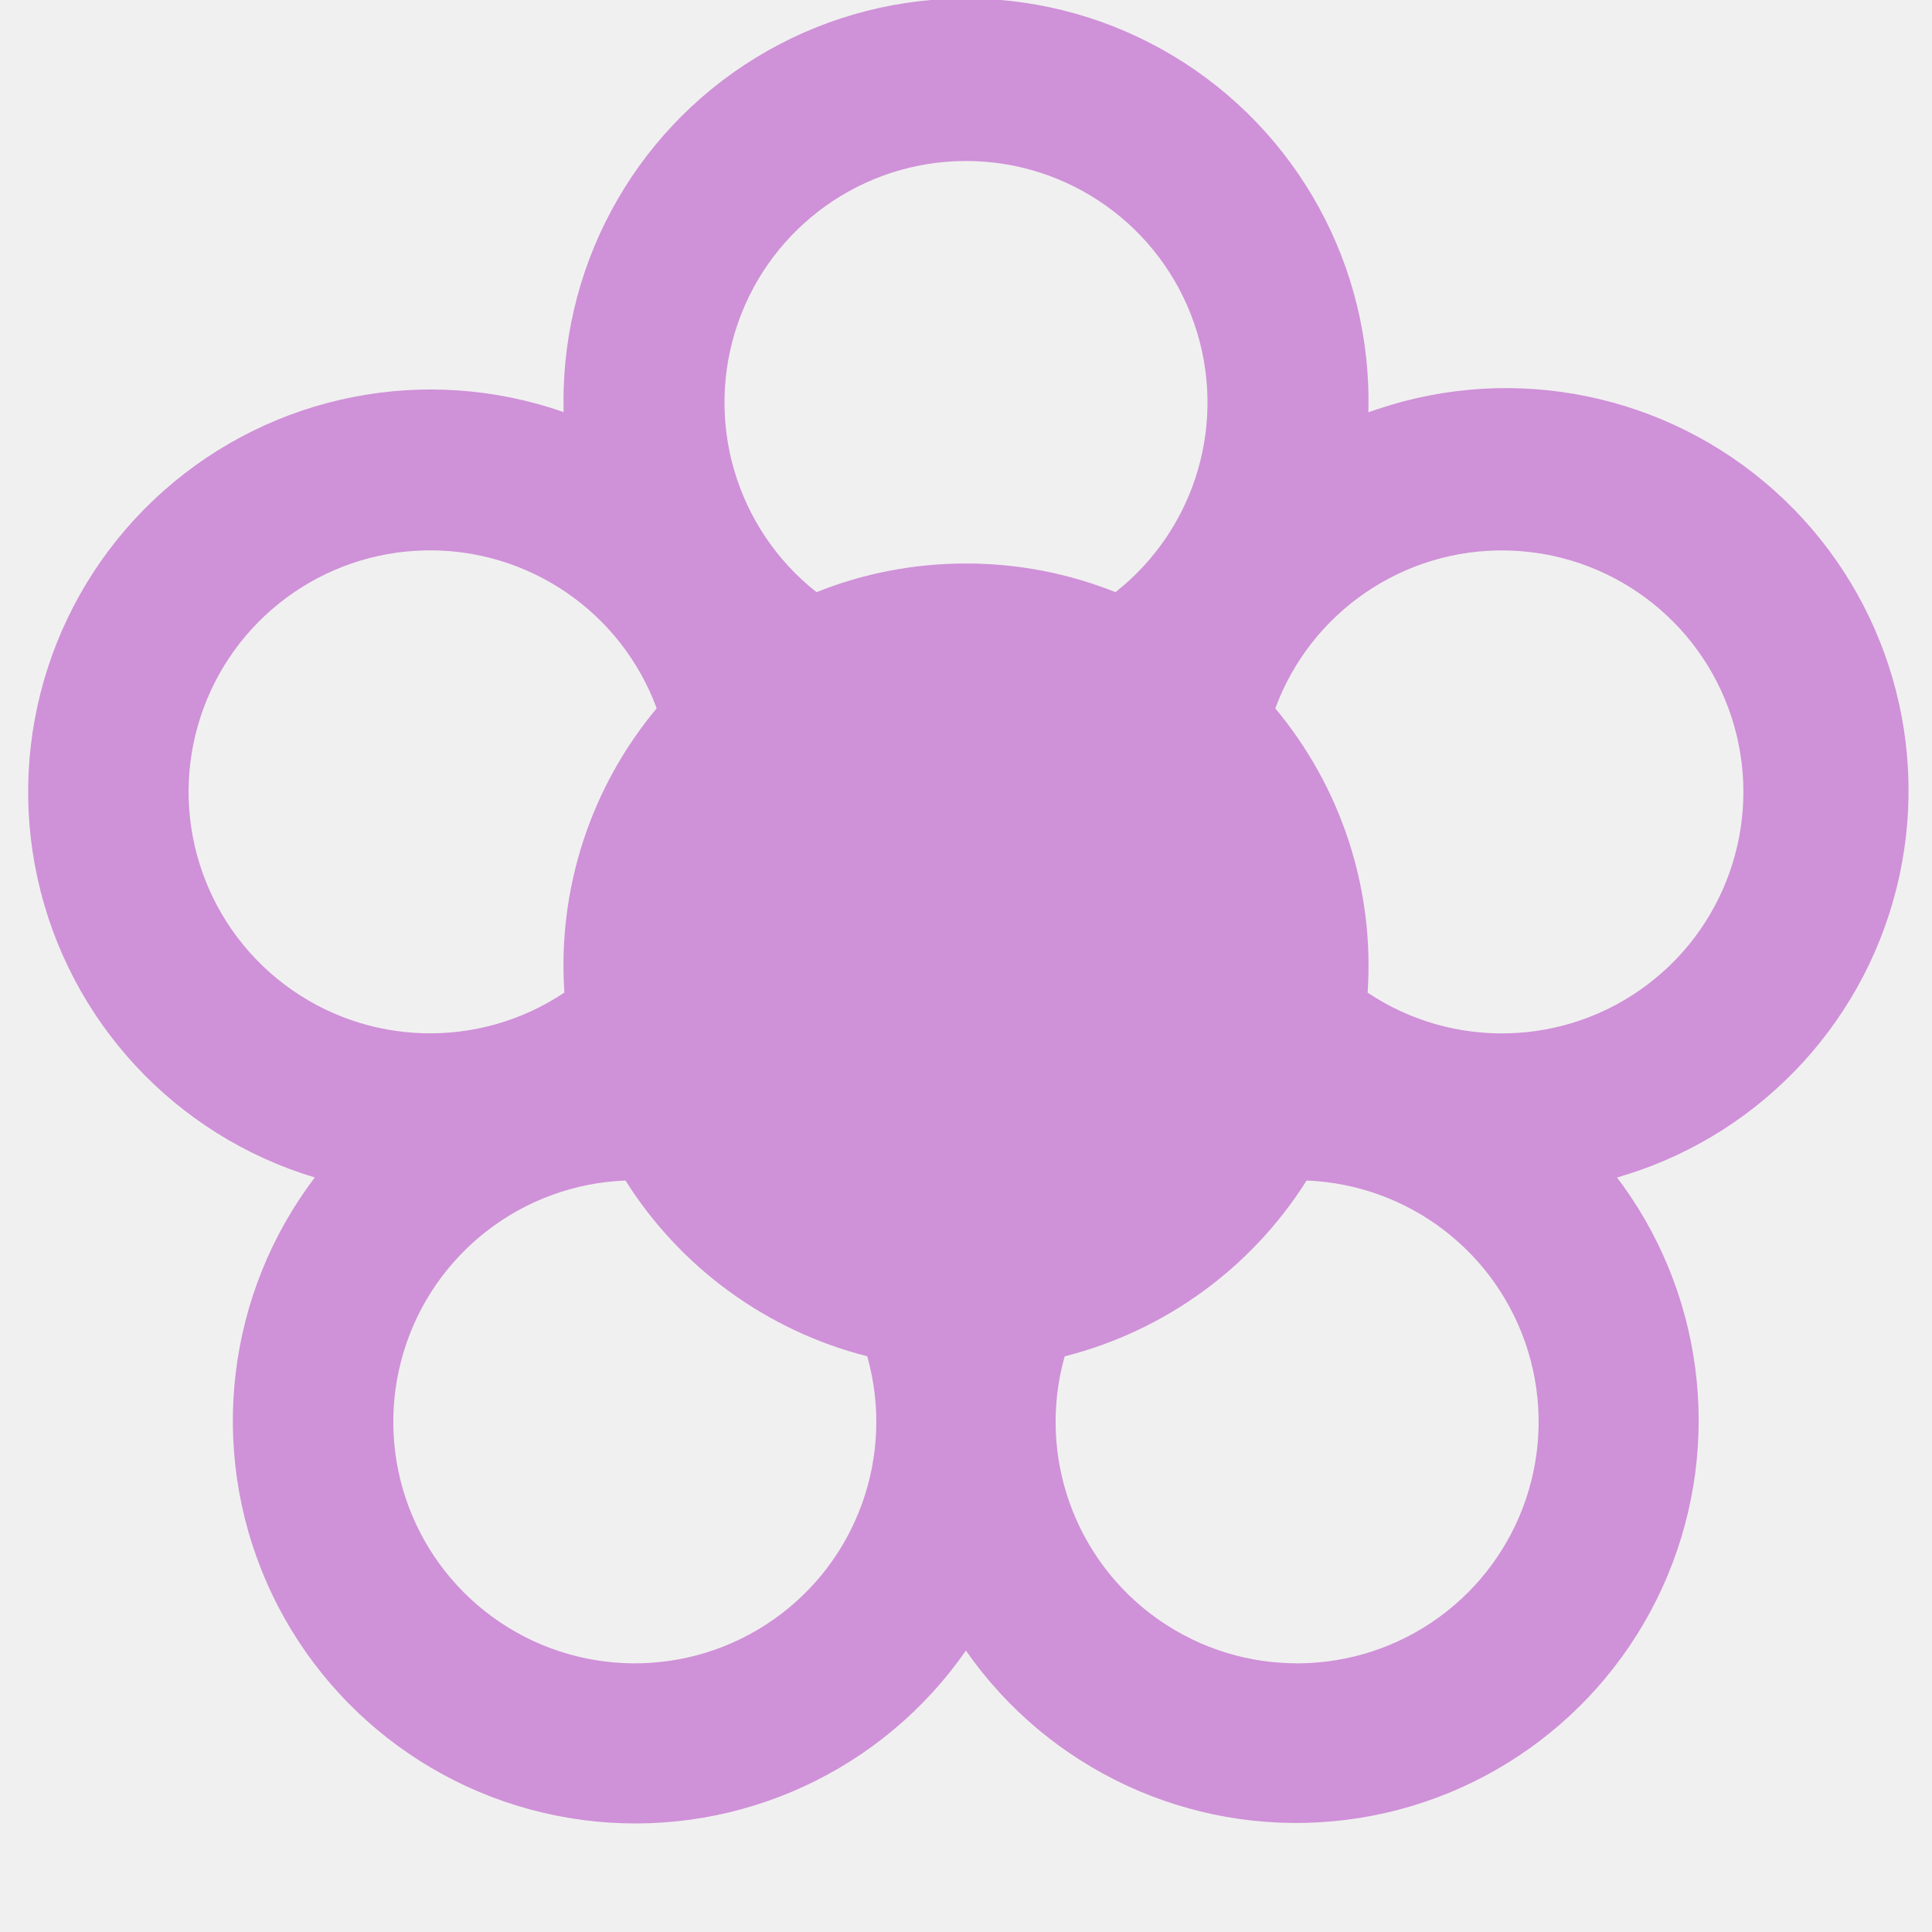
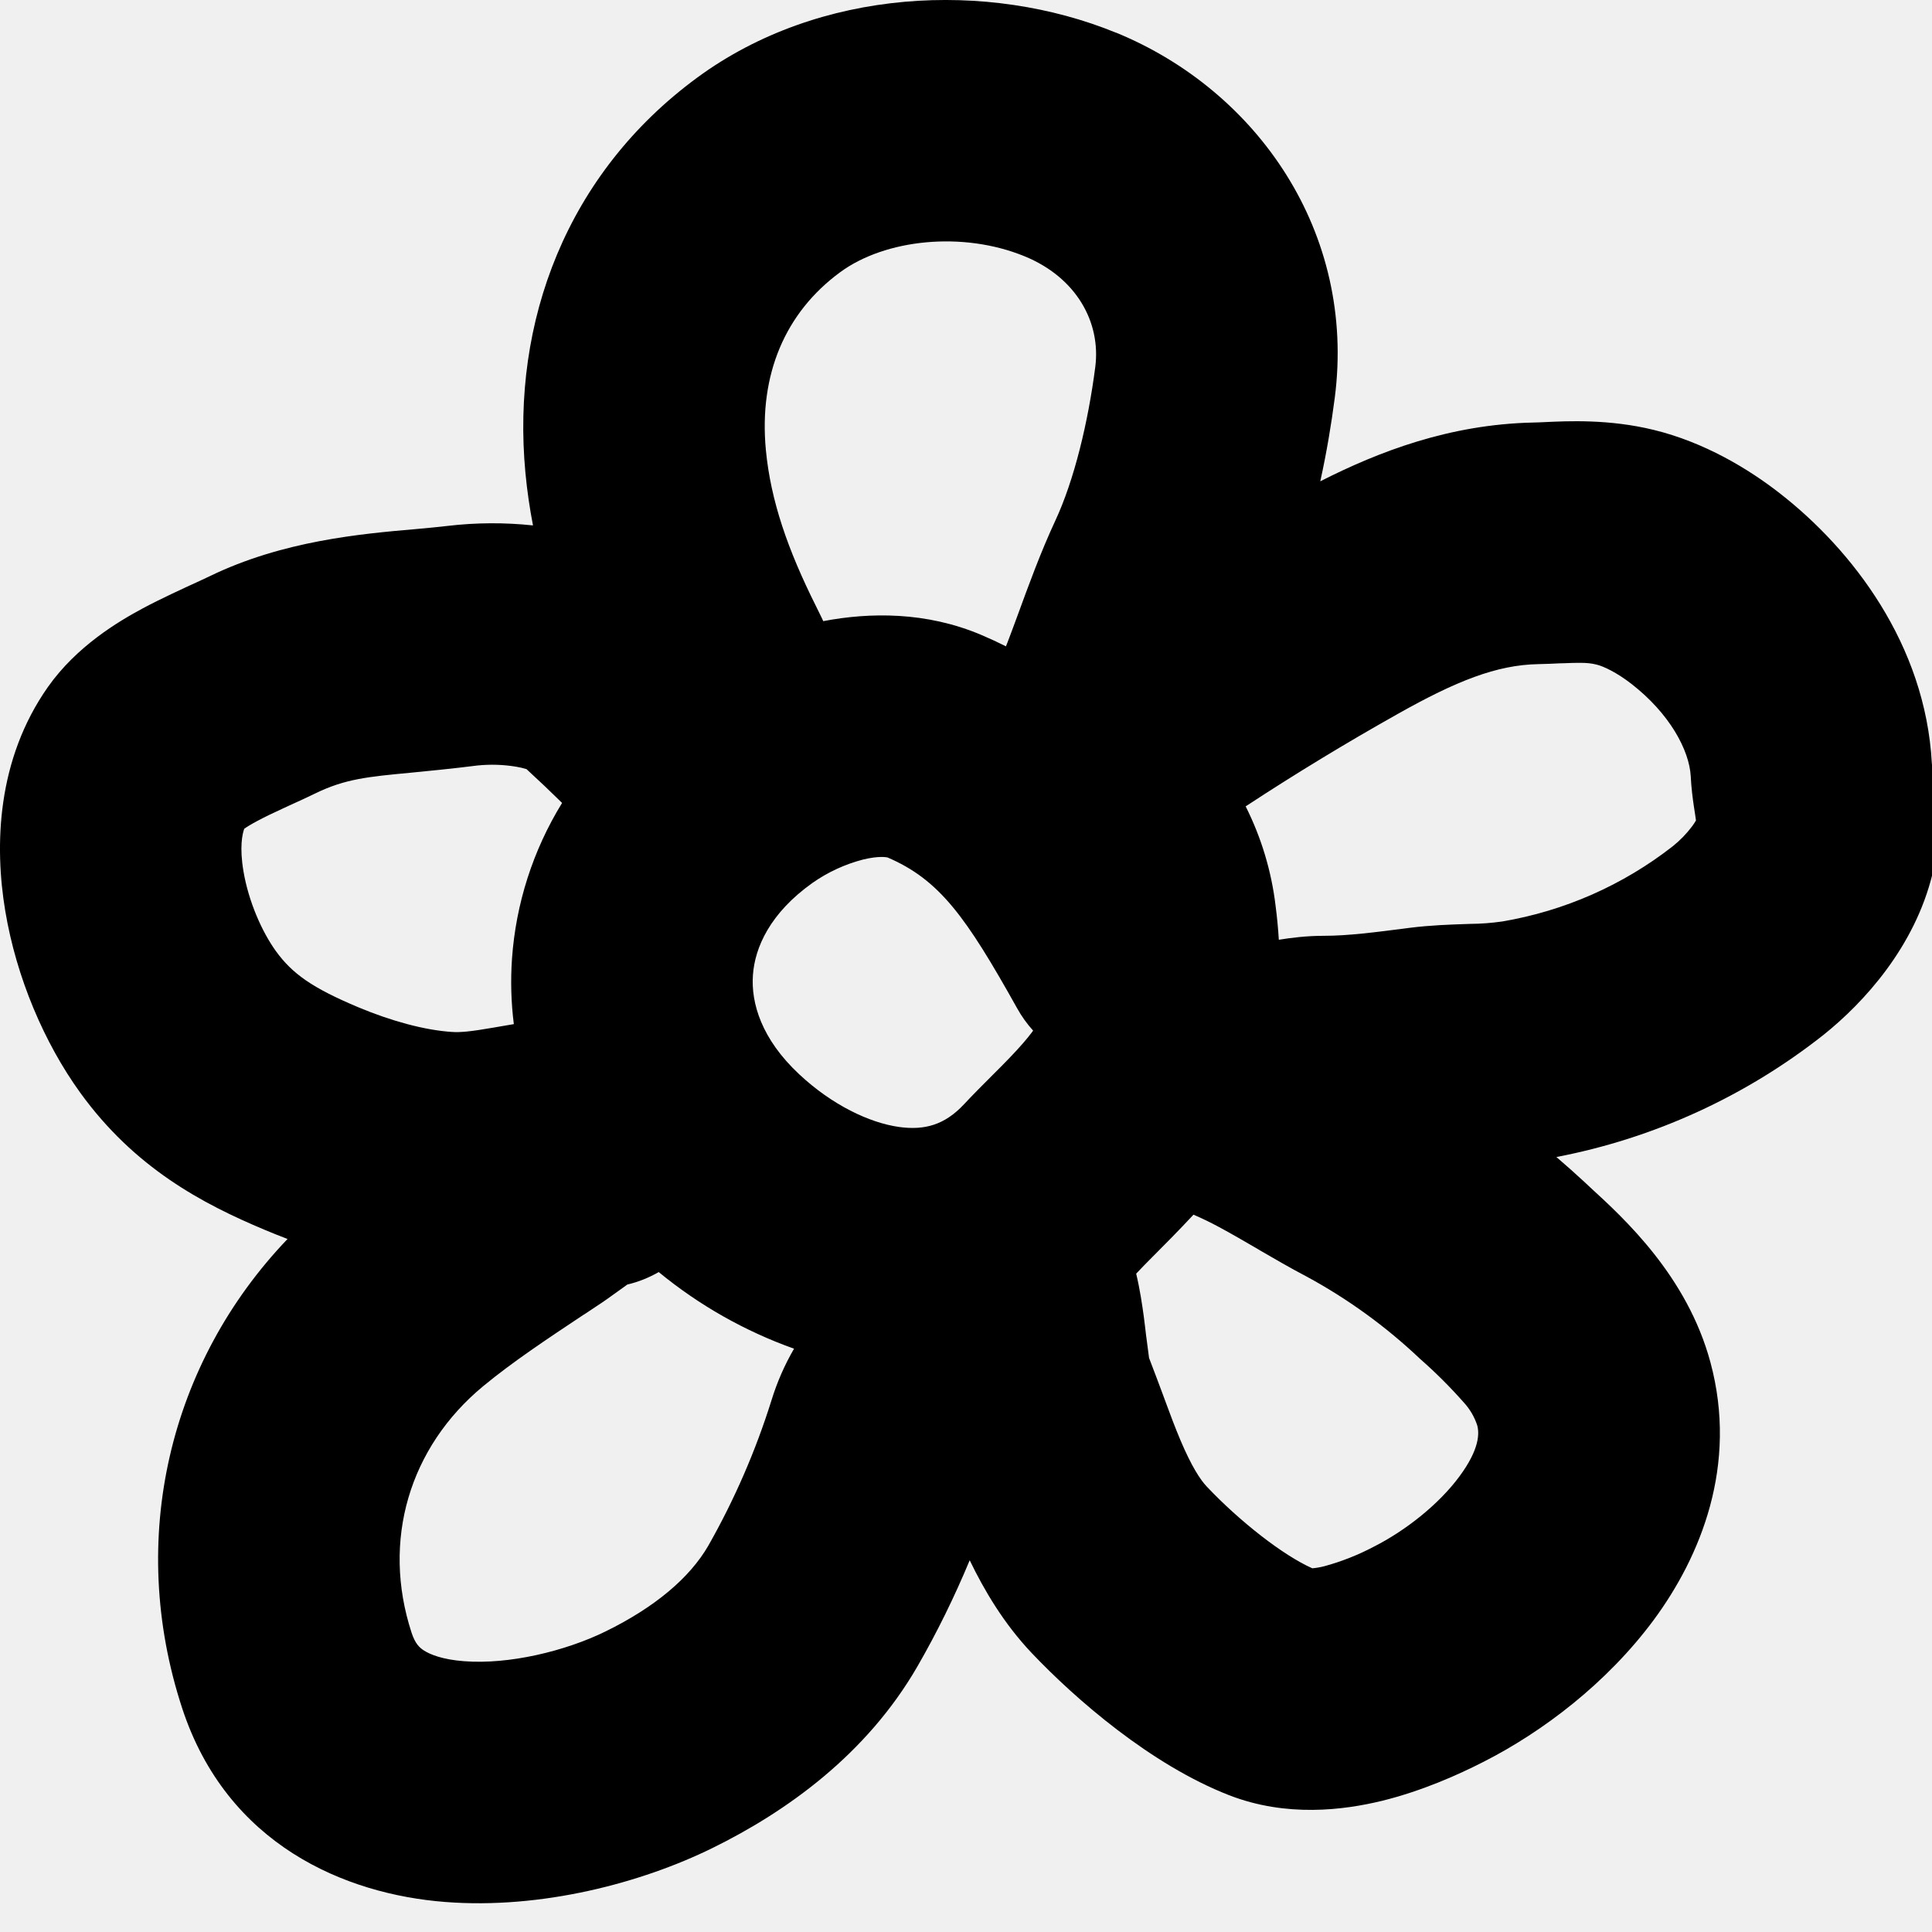
<svg xmlns="http://www.w3.org/2000/svg" fill="none" viewBox="0 0 24 24">
-   <path fill="#CF91D8" fill-rule="evenodd" d="M20.202 14.592a4.912 4.912 0 0 1-.115.036l.072.096a5 5 0 1 1-8.16 5.78 5 5 0 1 1-8.088-5.877 5 5 0 1 1 3.09-9.508L7 5.001a5 5 0 1 1 9.998.12l.114-.038a5 5 0 1 1 3.09 9.51Zm-3.213-2.261A3 3 0 1 0 15.842 8.8a4.98 4.98 0 0 1 1.147 3.53Zm-3.763 4.518a5.009 5.009 0 0 0 3.005-2.184 3 3 0 1 1-3.005 2.183ZM7.77 14.665a5.009 5.009 0 0 0 3.003 2.183 3 3 0 1 1-3.003-2.183ZM8.157 8.8a4.98 4.98 0 0 0-1.146 3.53A3 3 0 1 1 8.158 8.8Zm5.7-1.444A4.987 4.987 0 0 0 12 7c-.656 0-1.283.126-1.857.356a3 3 0 1 1 3.714 0Z" class="flower" clip-rule="evenodd" />
+   <style>path{fill:#000;} @media (prefers-color-scheme:dark){path{fill:#fff}}</style>
+   <path fill="#000" fill-rule="evenodd" d="M13.863.406c-1.59-.65-3.683-.559-5.203.559-1.619 1.19-2.31 3.03-2.133 4.909.021.223.053.44.094.653a4.751 4.751 0 0 0-1.06.006c-.115.014-.25.026-.402.04-.668.058-1.647.144-2.554.585l-.128.06c-.18.082-.489.224-.701.338-.307.165-.822.47-1.18.977-.636.904-.666 1.97-.531 2.781.138.83.486 1.643.931 2.259.675.934 1.515 1.379 2.296 1.706.09.038.183.075.28.112-1.467 1.534-1.998 3.723-1.31 5.826.557 1.702 2.027 2.314 3.269 2.41 1.195.093 2.437-.236 3.319-.67.915-.45 1.912-1.158 2.546-2.255.244-.423.462-.868.65-1.32.179.371.422.784.768 1.15.545.575 1.484 1.391 2.455 1.769.714.277 1.422.185 1.897.07.5-.123.95-.325 1.265-.486.732-.372 1.531-.977 2.111-1.76.583-.789 1.051-1.923.705-3.204-.289-1.068-1.068-1.782-1.493-2.171l-.078-.073a11.35 11.35 0 0 0-.342-.304 7.692 7.692 0 0 0 3.319-1.518c.5-.4 1.132-1.091 1.353-2a2.77 2.77 0 0 0 .042-1.013 9.142 9.142 0 0 0-.032-.22V9.62l-.006-.042a1.356 1.356 0 0 1-.012-.097c-.08-1.476-.99-2.654-1.89-3.354-.39-.304-.937-.634-1.566-.787-.554-.135-1.065-.11-1.36-.096-.053.002-.1.005-.138.005-1.037.023-1.912.359-2.643.73.08-.362.138-.715.18-1.038.265-2.052-.96-3.816-2.718-4.536Zm-7.48 12.316a4.19 4.19 0 0 1-.023-.81 4.26 4.26 0 0 1 .622-1.937v-.001a16.448 16.448 0 0 0-.442-.42.997.997 0 0 0-.13-.03 1.807 1.807 0 0 0-.477-.015c-.334.042-.6.067-.822.089-.543.051-.825.078-1.194.258-.096.047-.21.099-.307.143l-.091.042c-.126.058-.231.108-.324.158-.075.04-.127.072-.161.096-.024.066-.06.228-.01.526.063.377.231.756.404.995.203.28.45.456 1.024.697.411.172.825.284 1.159.306.107.008.24-.005.521-.054l.087-.015.164-.028Zm1.41 3.235c.14-.033.27-.086.39-.155a5.607 5.607 0 0 0 1.681.952 3.07 3.07 0 0 0-.28.64 9.266 9.266 0 0 1-.785 1.807c-.232.401-.665.765-1.274 1.064-.5.246-1.204.415-1.761.371-.266-.02-.42-.083-.498-.133-.054-.035-.108-.083-.153-.22-.375-1.146-.027-2.306.89-3.064.365-.301.776-.574 1.251-.89h.002l.215-.143c.046-.031.09-.062.124-.087l.07-.05.028-.02.1-.072Zm7.033-.868c-.182.196-.372.387-.506.521a8.81 8.81 0 0 0-.206.212c.047.196.075.39.094.528.012.09.022.179.031.255l.001.004a12.75 12.75 0 0 0 .034.26c.06.155.118.311.17.45l.022.06c.07.192.133.357.198.512.136.32.244.489.328.577.41.433.948.854 1.31 1.014a.93.93 0 0 0 .15-.026 3.02 3.02 0 0 0 .617-.244c.394-.2.805-.525 1.061-.872.254-.343.247-.54.22-.636a.782.782 0 0 0-.168-.284 5.988 5.988 0 0 0-.544-.542 6.65 6.65 0 0 0-1.41-1.022c-.203-.106-.406-.225-.579-.325l-.009-.006c-.185-.108-.344-.2-.5-.284a4.058 4.058 0 0 0-.314-.152Zm1.615-3.464c-.206 0-.403.024-.555.049a6.199 6.199 0 0 0-.04-.42 3.736 3.736 0 0 0-.372-1.237 32.151 32.151 0 0 1 1.887-1.147c.73-.411 1.23-.61 1.748-.62.099-.002.194-.006.27-.01l.045-.001c.088-.004.148-.005.2-.005.09 0 .145.006.21.022.083.02.248.096.433.24.476.37.718.824.736 1.147.007.147.025.278.038.368l.016.104.011.077a.79.79 0 0 1-.049.074 1.368 1.368 0 0 1-.24.247 4.716 4.716 0 0 1-2.118.934 2.96 2.96 0 0 1-.4.03l-.06.002c-.175.006-.432.014-.691.047-.439.057-.768.099-1.069.099Zm-3.945-3.596.02-.05c.038-.098.08-.213.127-.34.128-.351.288-.789.466-1.17.235-.504.408-1.221.497-1.911.071-.555-.235-1.112-.88-1.375-.766-.314-1.73-.213-2.29.199-.68.5-1.011 1.268-.922 2.209.06.63.273 1.24.623 1.94l.056.114.004.008.03.063c.577-.11 1.28-.12 1.967.173.104.044.205.091.302.14Zm.283 4.845c.021-.026.04-.05.055-.071a1.503 1.503 0 0 1-.2-.28c-.635-1.136-.964-1.597-1.615-1.874l.004.002h-.002c-.015-.003-.106-.02-.298.026a1.948 1.948 0 0 0-.629.29c-.528.375-.718.803-.741 1.148-.024.345.105.791.575 1.23.406.38.87.603 1.243.655.316.043.565-.026.804-.282.108-.116.24-.248.35-.358l.115-.115c.143-.145.253-.263.34-.371ZM6.575 9.567l-.004-.001.004.001Zm-3.58.757.003-.002-.002.002Z" clip-rule="evenodd" />
</svg>
